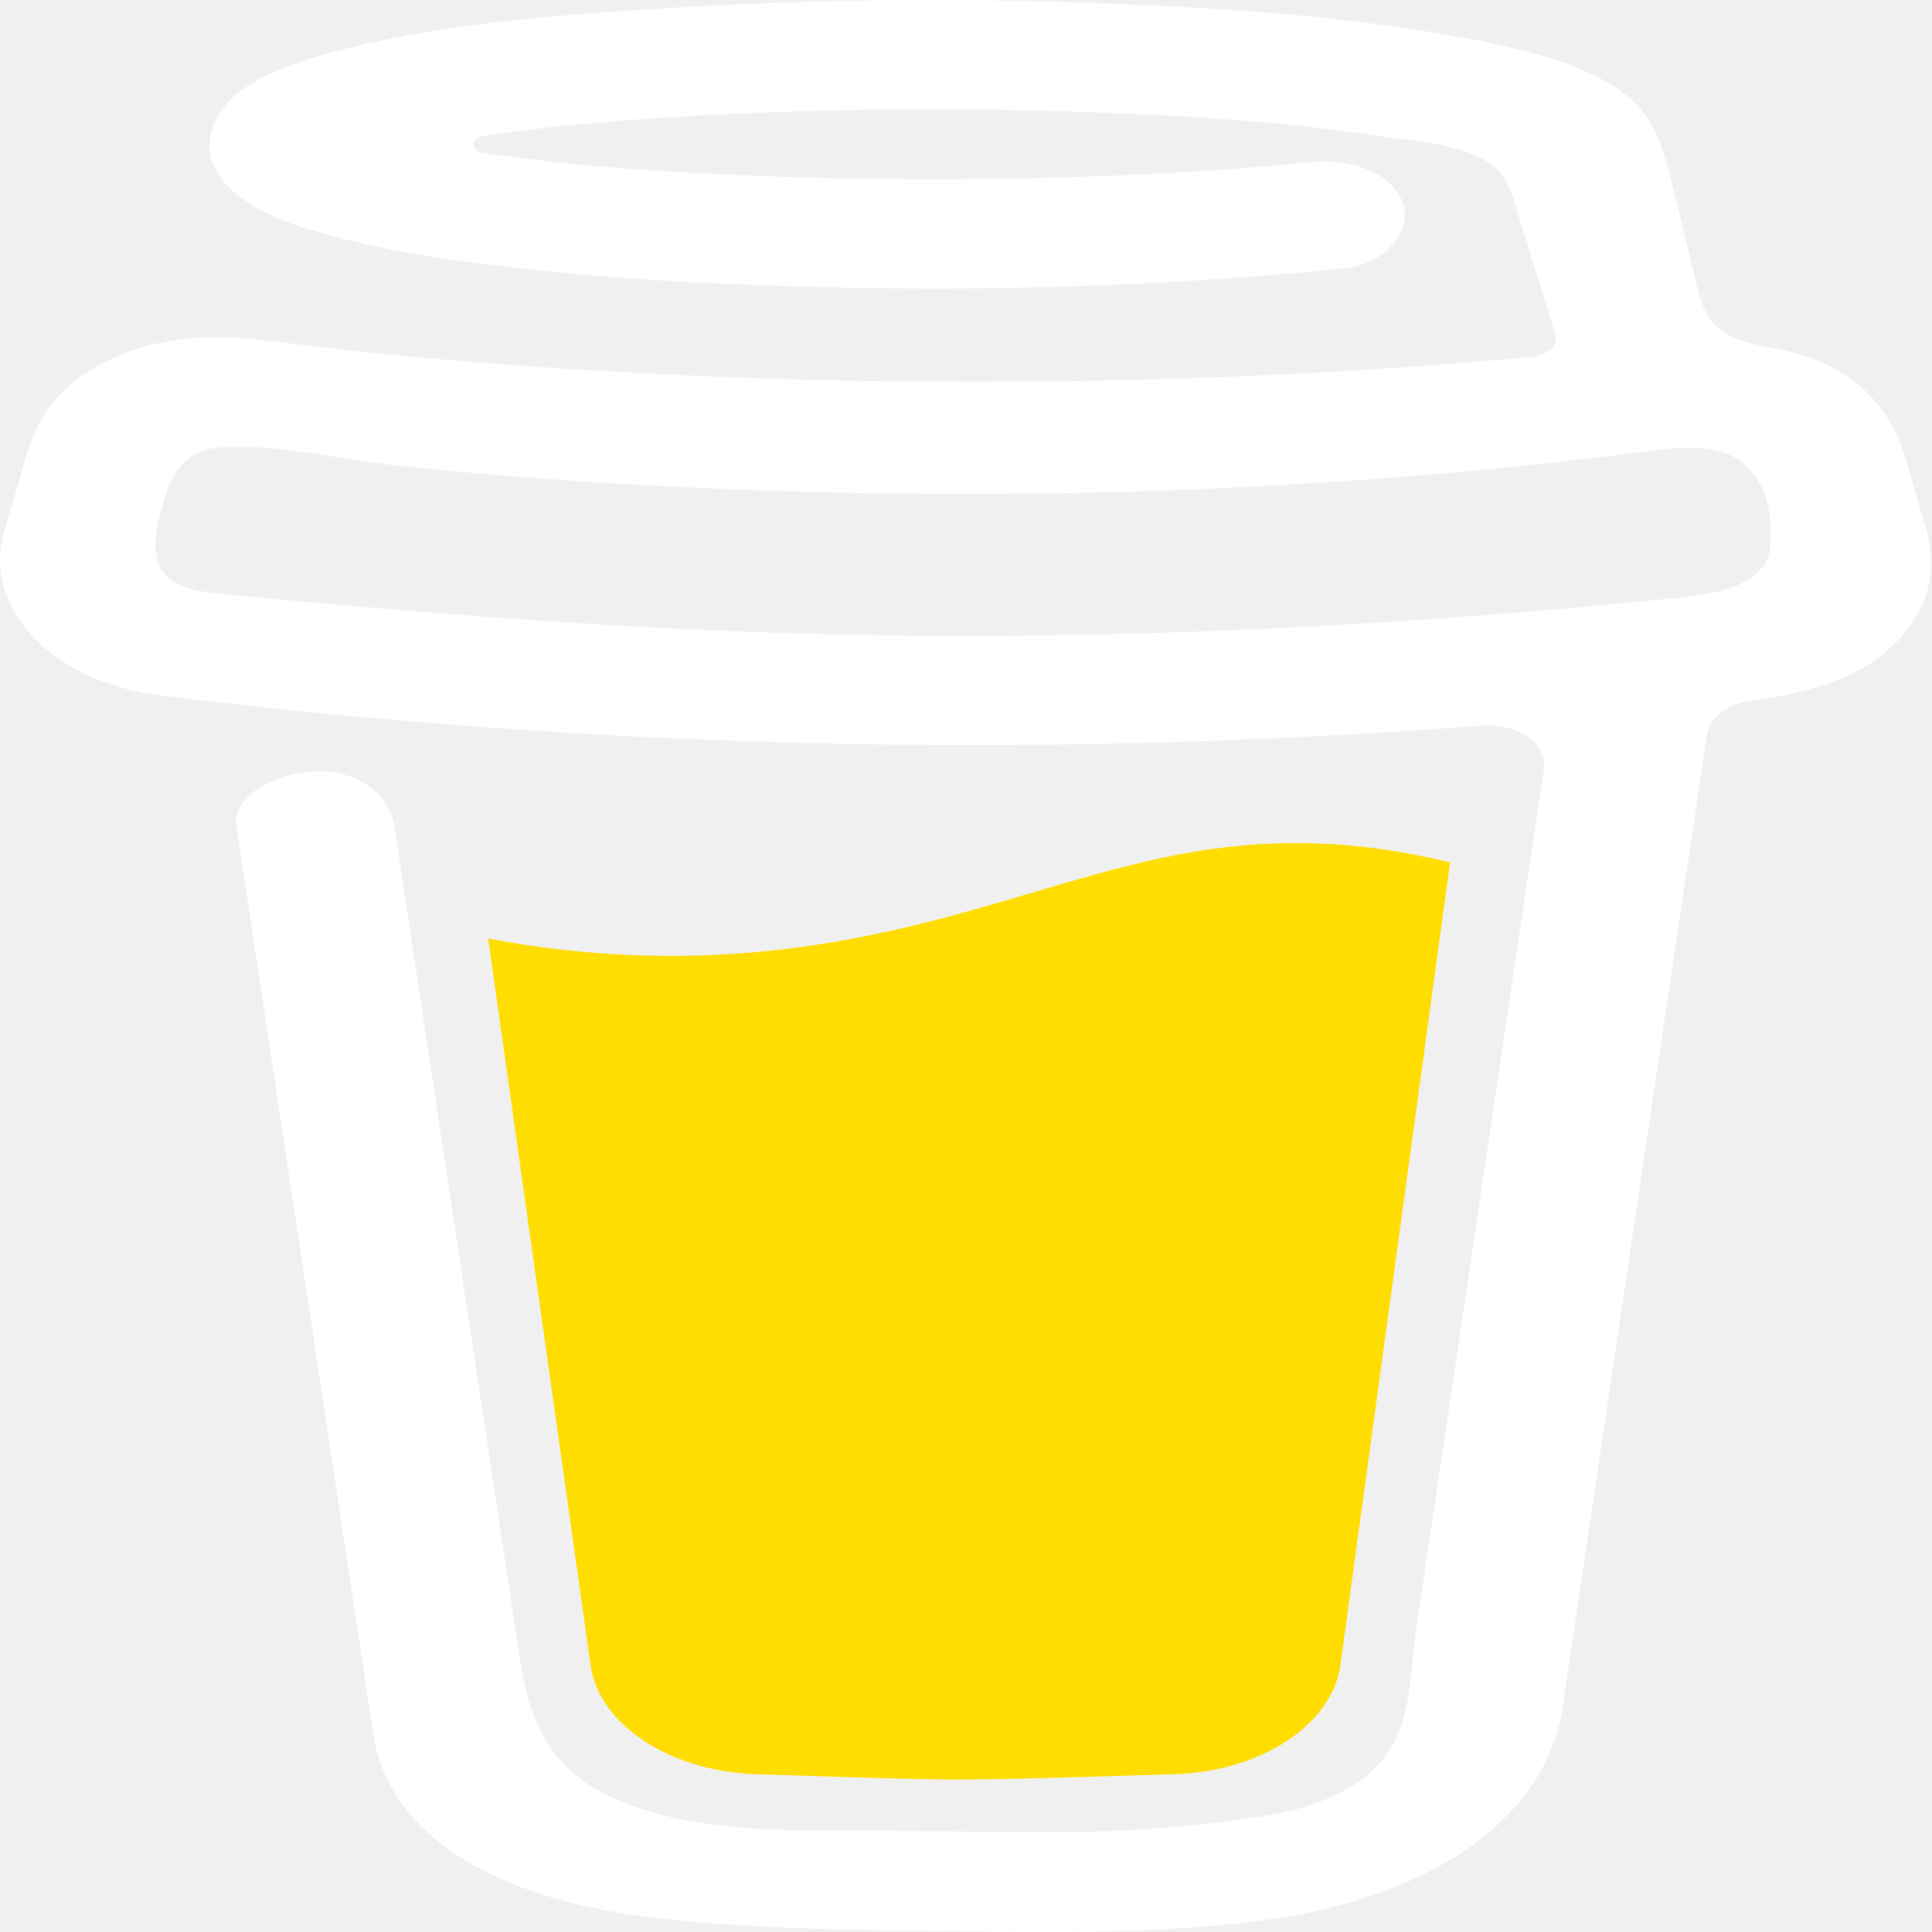
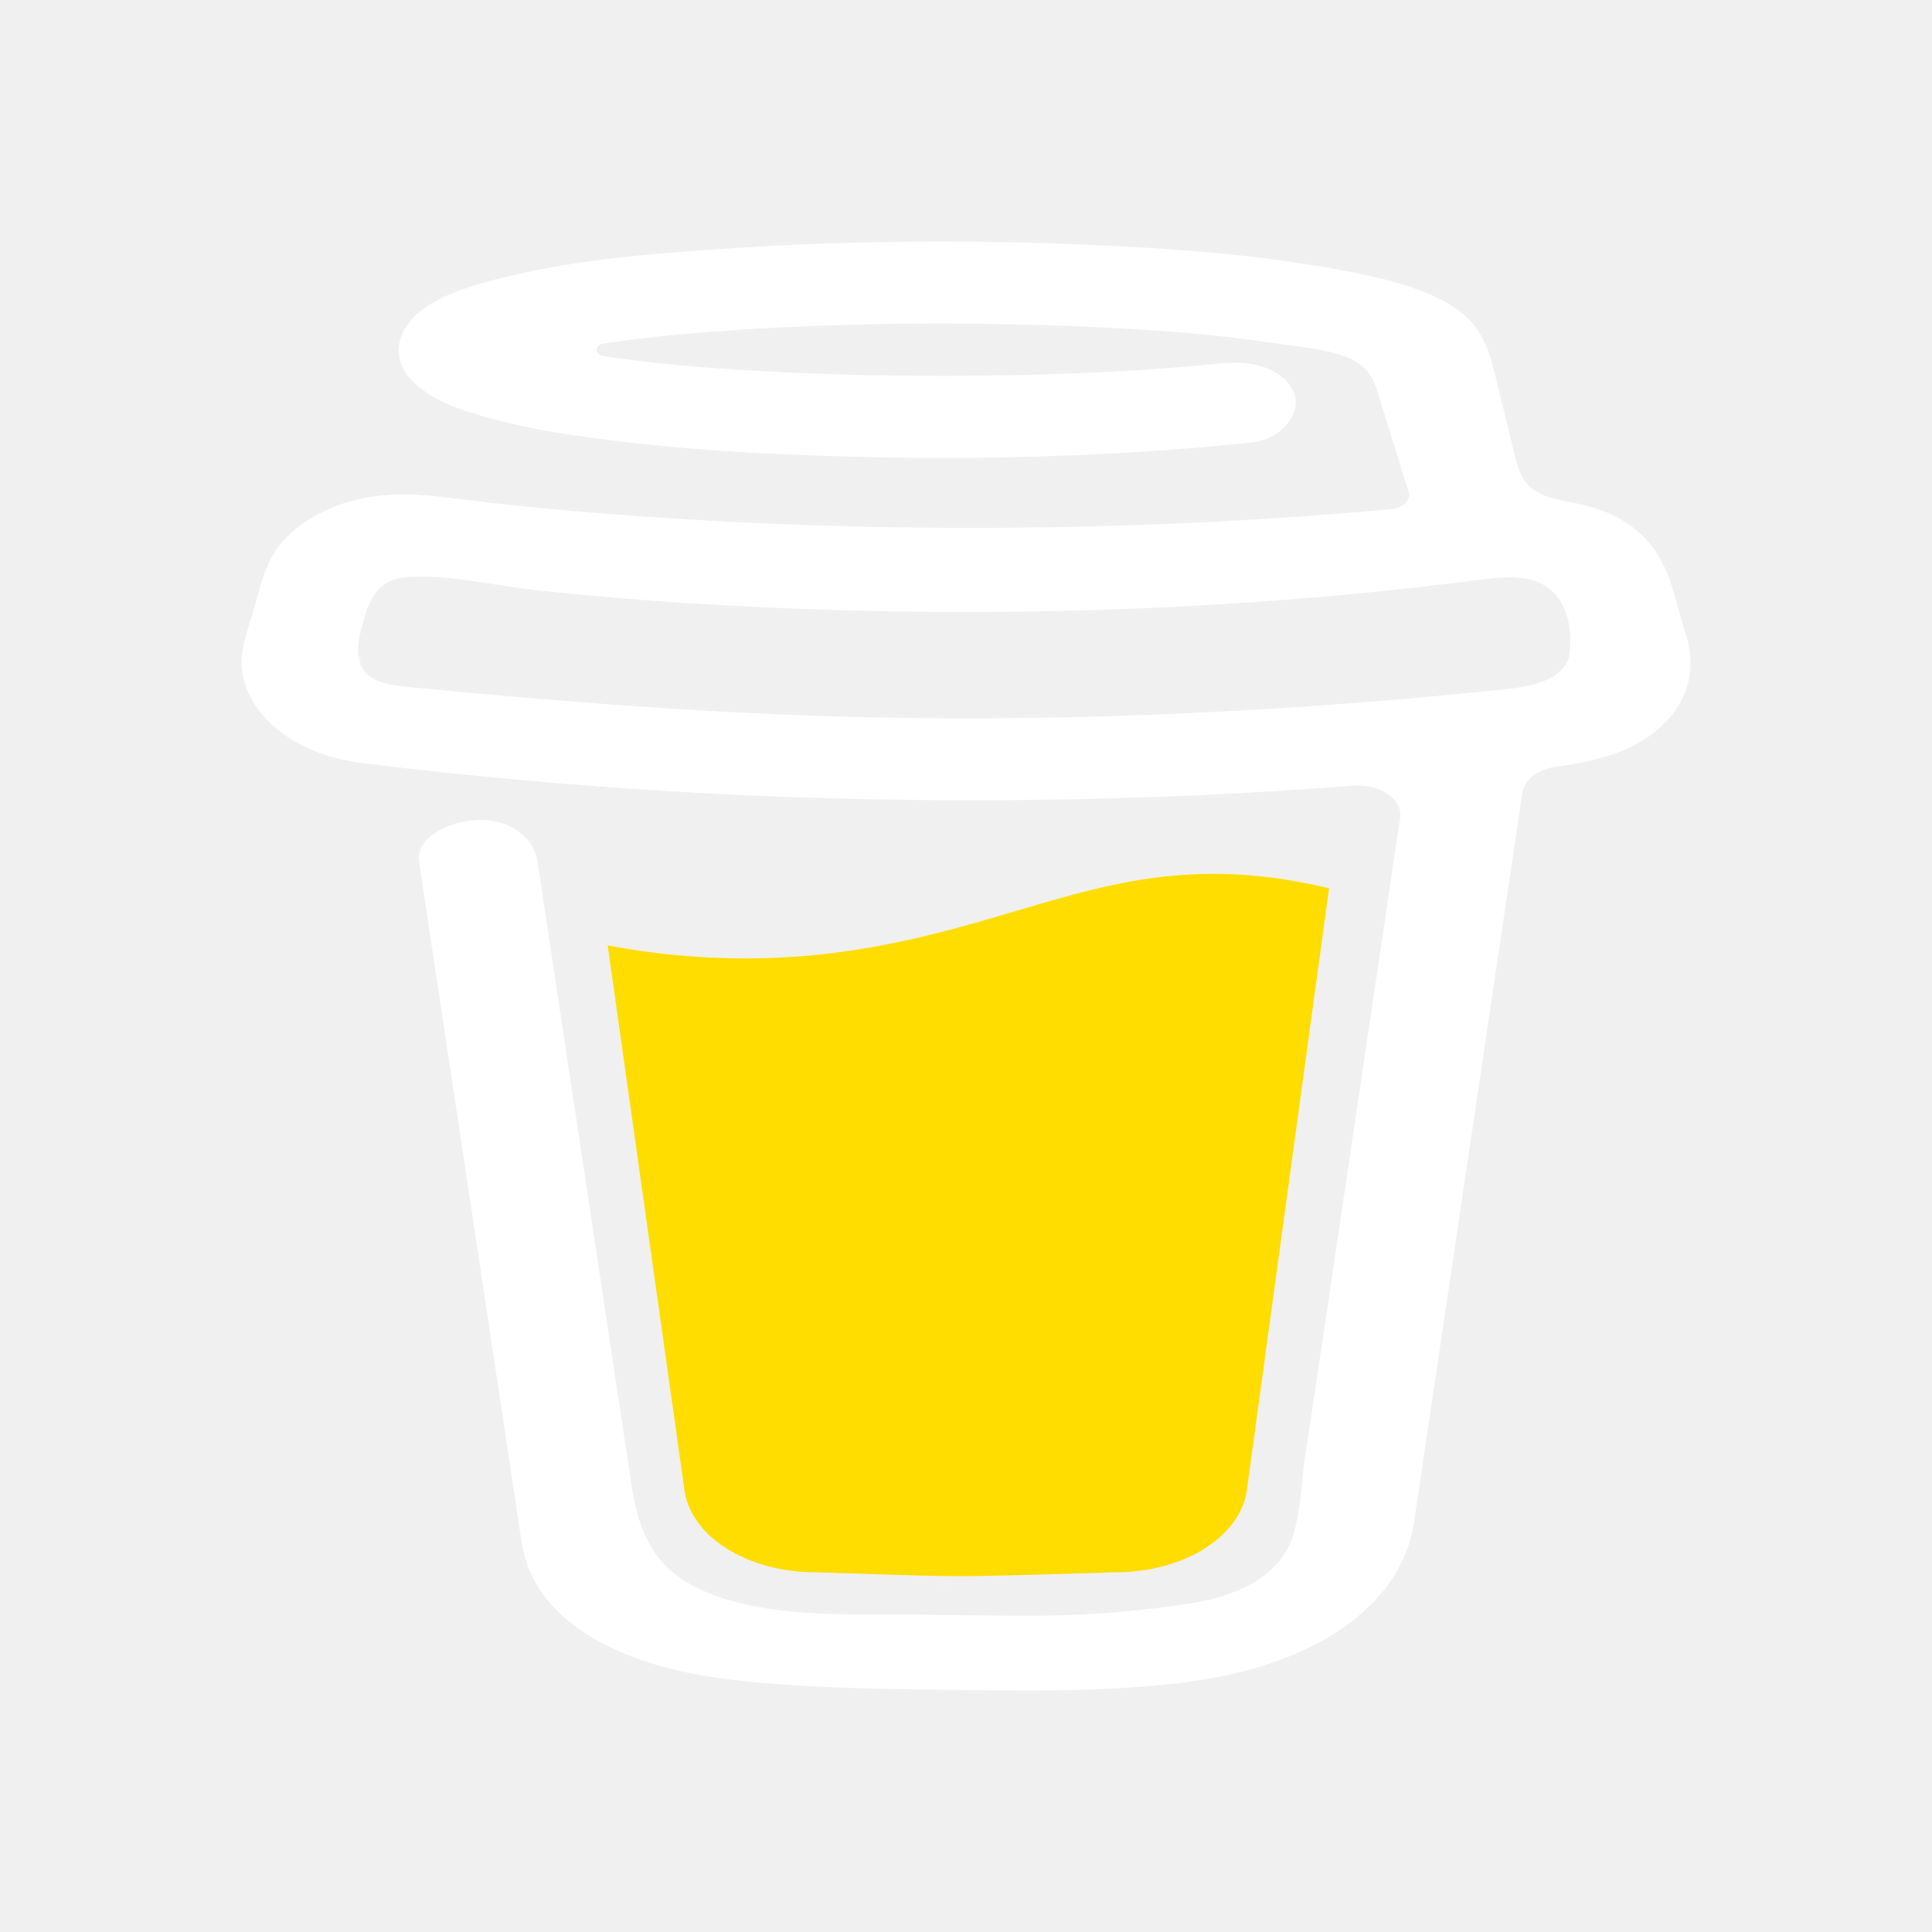
<svg xmlns="http://www.w3.org/2000/svg" width="48" height="48" viewBox="0 0 48 48" fill="none">
-   <g clip-path="url(#clip0_4591_113)">
-     <path d="M42.955 11.166L42.907 11.146L42.797 11.123C42.841 11.149 42.897 11.164 42.955 11.166Z" fill="#ffffff" />
-     <path d="M42.977 11.159C42.97 11.159 42.964 11.158 42.957 11.156C42.957 11.159 42.957 11.162 42.957 11.165C42.965 11.165 42.971 11.163 42.977 11.159Z" fill="#ffffff" />
-     <path d="M42.957 11.165H42.964V11.162L42.957 11.165Z" fill="#ffffff" />
-     <path d="M43.609 14.589L43.69 14.557L43.72 14.545L43.747 14.525C43.696 14.541 43.649 14.562 43.609 14.589Z" fill="#ffffff" />
-     <path d="M43.097 11.24L43.018 11.188L42.965 11.168C42.993 11.203 43.041 11.229 43.097 11.24Z" fill="#ffffff" />
-     <path d="M23.351 44.516C23.288 44.534 23.233 44.564 23.191 44.601L23.241 44.579C23.275 44.558 23.322 44.532 23.351 44.516Z" fill="#ffffff" />
-     <path d="M34.816 42.957C34.816 42.908 34.782 42.917 34.79 43.092C34.79 43.078 34.799 43.063 34.803 43.05C34.807 43.019 34.811 42.988 34.816 42.957Z" fill="#ffffff" />
-     <path d="M33.625 44.516C33.562 44.534 33.507 44.564 33.465 44.601L33.514 44.579C33.548 44.558 33.596 44.532 33.625 44.516Z" fill="#ffffff" />
-     <path d="M15.274 44.886C15.226 44.858 15.168 44.839 15.105 44.832C15.156 44.849 15.206 44.866 15.24 44.879L15.274 44.886Z" fill="#ffffff" />
-     <path d="M13.457 43.684C13.45 43.633 13.427 43.584 13.391 43.539C13.416 43.585 13.438 43.633 13.455 43.681L13.457 43.684Z" fill="#ffffff" />
-     <path d="M25.664 22.174C23.169 22.912 20.338 23.748 16.669 23.748C15.135 23.746 13.607 23.601 12.129 23.316L14.666 41.323C14.756 42.075 15.252 42.777 16.056 43.288C16.86 43.8 17.913 44.084 19.005 44.084C19.005 44.084 22.603 44.213 23.804 44.213C25.096 44.213 28.97 44.084 28.97 44.084C30.063 44.084 31.115 43.8 31.919 43.288C32.722 42.776 33.218 42.075 33.308 41.323L36.026 21.424C34.812 21.138 33.586 20.947 32.204 20.947C29.814 20.947 27.888 21.515 25.664 22.174Z" fill="#FFDD00" />
-     <path d="M4.273 14.492L4.316 14.52L4.344 14.532C4.323 14.517 4.299 14.504 4.273 14.492Z" fill="#ffffff" />
-     <path d="M47.759 12.829L47.377 11.497C47.034 10.302 46.256 9.172 44.481 8.741C43.912 8.602 43.266 8.543 42.83 8.257C42.394 7.971 42.265 7.527 42.164 7.115C41.977 6.358 41.801 5.602 41.61 4.847C41.444 4.198 41.314 3.469 40.883 2.873C40.322 2.074 39.159 1.606 38.002 1.297C37.41 1.144 36.805 1.015 36.191 0.91C33.301 0.383 30.263 0.189 27.29 0.078C23.722 -0.058 20.144 -0.017 16.584 0.201C13.934 0.368 11.144 0.569 8.626 1.203C7.706 1.435 6.757 1.713 6.057 2.204C5.199 2.808 4.919 3.742 5.545 4.495C5.991 5.029 6.746 5.407 7.547 5.657C8.59 5.979 9.679 6.224 10.796 6.388C13.907 6.863 17.13 7.05 20.308 7.129C23.831 7.228 27.36 7.148 30.866 6.891C31.733 6.825 32.598 6.746 33.462 6.654C34.479 6.546 35.132 5.627 34.833 4.986C34.474 4.22 33.51 3.923 32.419 4.039C32.258 4.056 32.099 4.072 31.938 4.089L31.822 4.1C31.453 4.132 31.084 4.163 30.714 4.191C29.951 4.247 29.186 4.294 28.42 4.33C26.702 4.413 24.98 4.451 23.259 4.453C21.569 4.453 19.877 4.42 18.189 4.343C17.419 4.308 16.651 4.264 15.885 4.21C15.537 4.185 15.189 4.158 14.842 4.129L14.511 4.1L14.439 4.092L14.096 4.058C13.395 3.985 12.695 3.901 12.001 3.8C11.931 3.789 11.869 3.762 11.824 3.724C11.779 3.685 11.755 3.637 11.755 3.587C11.755 3.538 11.779 3.49 11.824 3.451C11.869 3.413 11.931 3.386 12.001 3.375H12.014C12.615 3.287 13.221 3.211 13.828 3.145C14.03 3.123 14.233 3.102 14.437 3.081H14.443C14.823 3.063 15.205 3.016 15.583 2.985C18.875 2.748 22.187 2.668 25.495 2.743C27.101 2.776 28.706 2.841 30.305 2.953C30.649 2.978 30.991 3.004 31.333 3.033C31.463 3.044 31.595 3.057 31.727 3.068L31.992 3.094C32.766 3.174 33.535 3.27 34.301 3.384C35.435 3.555 36.892 3.61 37.396 4.469C37.557 4.741 37.63 5.044 37.718 5.33L37.831 5.695C37.834 5.702 37.837 5.708 37.838 5.715C38.105 6.576 38.373 7.437 38.641 8.298C38.66 8.362 38.661 8.427 38.642 8.491C38.623 8.555 38.586 8.615 38.532 8.669C38.478 8.722 38.408 8.767 38.328 8.801C38.248 8.835 38.158 8.857 38.065 8.866H38.058L37.894 8.881L37.733 8.896C37.221 8.942 36.708 8.985 36.195 9.025C35.184 9.105 34.171 9.174 33.157 9.232C31.142 9.348 29.123 9.424 27.1 9.46C26.07 9.479 25.039 9.488 24.009 9.486C19.908 9.484 15.811 9.319 11.738 8.993C11.297 8.957 10.856 8.918 10.415 8.879C10.757 8.909 10.166 8.855 10.047 8.844C9.767 8.817 9.486 8.789 9.206 8.759C8.265 8.662 7.33 8.542 6.391 8.436C5.256 8.307 4.17 8.372 3.143 8.759C2.301 9.078 1.618 9.567 1.188 10.161C0.745 10.793 0.613 11.482 0.415 12.162C0.217 12.842 -0.091 13.574 0.026 14.272C0.277 15.778 1.801 17.003 3.993 17.277C6.055 17.535 8.128 17.744 10.207 17.922C18.372 18.614 26.622 18.696 34.814 18.169C35.481 18.126 36.147 18.079 36.812 18.028C37.02 18.012 37.23 18.029 37.428 18.077C37.625 18.124 37.804 18.202 37.953 18.304C38.101 18.405 38.215 18.529 38.285 18.665C38.355 18.801 38.381 18.946 38.359 19.09L38.152 20.483C37.734 23.299 37.316 26.115 36.898 28.93C36.462 31.887 36.023 34.843 35.582 37.8C35.457 38.632 35.333 39.465 35.208 40.297C35.089 41.116 35.072 41.962 34.846 42.771C34.492 44.045 33.244 44.827 31.424 45.113C29.757 45.375 28.053 45.513 26.344 45.523C24.448 45.531 22.553 45.472 20.657 45.48C18.634 45.487 16.155 45.358 14.593 44.317C13.221 43.403 13.031 41.971 12.844 40.733C12.595 39.094 12.348 37.456 12.103 35.817L10.73 26.706L9.841 20.811C9.826 20.714 9.811 20.618 9.797 20.52C9.691 19.816 8.971 19.128 7.835 19.163C6.864 19.193 5.759 19.764 5.873 20.52L6.532 24.89L7.894 33.93C8.282 36.498 8.669 39.066 9.056 41.635C9.13 42.127 9.2 42.621 9.279 43.113C9.706 45.802 12.677 47.251 16.356 47.659C18.505 47.898 20.706 47.947 22.887 47.971C25.682 48.003 28.506 48.077 31.255 47.727C35.33 47.21 38.386 45.33 38.823 42.413C38.947 41.571 39.072 40.729 39.197 39.886C39.611 37.1 40.024 34.313 40.437 31.527L41.788 22.422L42.408 18.249C42.439 18.042 42.565 17.848 42.768 17.694C42.971 17.541 43.241 17.437 43.536 17.397C44.701 17.24 45.815 16.972 46.644 16.36C47.963 15.384 48.225 14.112 47.759 12.829ZM3.933 13.729C3.951 13.724 3.918 13.829 3.904 13.878C3.901 13.804 3.907 13.738 3.933 13.729ZM4.046 14.334C4.055 14.329 4.083 14.355 4.112 14.386C4.068 14.358 4.04 14.336 4.045 14.334H4.046ZM4.157 14.435C4.219 14.512 4.197 14.482 4.157 14.435ZM4.38 14.561H4.386C4.386 14.565 4.396 14.57 4.4 14.574C4.394 14.569 4.387 14.565 4.379 14.561H4.38ZM43.482 14.373C43.064 14.648 42.433 14.776 41.81 14.84C34.821 15.557 27.731 15.92 20.666 15.76C15.61 15.64 10.607 15.252 5.601 14.763C5.11 14.716 4.578 14.654 4.241 14.404C3.606 13.932 3.918 12.983 4.083 12.414C4.235 11.892 4.524 11.196 5.422 11.122C6.824 11.008 8.451 11.417 9.838 11.562C11.507 11.739 13.182 11.88 14.864 11.985C22.041 12.437 29.339 12.367 36.484 11.706C37.787 11.585 39.084 11.444 40.377 11.284C41.529 11.141 42.807 10.873 43.503 11.698C43.98 12.26 44.044 13.011 43.97 13.646C43.947 13.923 43.772 14.183 43.481 14.373H43.482Z" fill="#ffffff" />
+   <g clip-path="url(#clip0_4631_2)">
+     <path d="M38.216 14.374L38.18 14.359L38.098 14.342C38.131 14.361 38.172 14.372 38.216 14.374Z" fill="#FFFFFF" />
+     <path d="M38.234 14.369C38.229 14.369 38.224 14.368 38.219 14.367C38.219 14.369 38.219 14.371 38.219 14.373C38.224 14.373 38.23 14.371 38.234 14.369Z" fill="#FFFFFF" />
+     <path d="M38.219 14.375H38.224V14.373L38.219 14.375Z" fill="#FFFFFF" />
+     <path d="M38.707 16.942L38.767 16.918L38.79 16.91L38.81 16.895C38.772 16.906 38.737 16.922 38.707 16.942Z" fill="#FFFFFF" />
+     <path d="M38.322 14.431L38.263 14.392L38.223 14.377C38.244 14.403 38.28 14.422 38.322 14.431Z" fill="#FFFFFF" />
+     <path d="M23.511 39.387C23.463 39.401 23.422 39.423 23.391 39.451L23.428 39.434C23.453 39.418 23.489 39.399 23.511 39.387Z" fill="#FFFFFF" />
+     <path d="M32.111 38.218C32.111 38.182 32.085 38.189 32.091 38.319C32.091 38.309 32.097 38.298 32.1 38.288C32.103 38.265 32.106 38.242 32.111 38.218Z" fill="#FFFFFF" />
+     <path d="M31.221 39.387C31.174 39.401 31.133 39.423 31.102 39.451L31.139 39.434C31.164 39.418 31.2 39.399 31.221 39.387Z" fill="#FFFFFF" />
+     <path d="M17.454 39.666C17.419 39.644 17.375 39.63 17.328 39.625C17.366 39.638 17.404 39.65 17.429 39.66L17.454 39.666Z" fill="#FFFFFF" />
+     <path d="M16.093 38.763C16.087 38.725 16.07 38.688 16.043 38.654C16.062 38.689 16.078 38.725 16.091 38.761L16.093 38.763Z" fill="#FFFFFF" />
+     <path d="M25.249 22.631C23.378 23.184 21.255 23.812 18.503 23.812C17.352 23.81 16.206 23.701 15.098 23.487L17.001 36.992C17.068 37.557 17.44 38.083 18.043 38.467C18.646 38.85 19.436 39.063 20.255 39.063C20.255 39.063 22.953 39.16 23.854 39.16C24.823 39.16 27.729 39.063 27.729 39.063C28.548 39.063 29.337 38.85 29.94 38.467C30.543 38.083 30.915 37.557 30.982 36.992L33.02 22.069C32.11 21.854 31.19 21.711 30.154 21.711C28.361 21.71 26.917 22.137 25.249 22.631Z" fill="#FFDD00" />
+     <path d="M9.203 16.869L9.235 16.89L9.256 16.899C9.24 16.888 9.222 16.878 9.203 16.869Z" fill="#FFFFFF" />
+     <path d="M41.839 15.622L41.553 14.623C41.295 13.726 40.711 12.879 39.379 12.555C38.952 12.452 38.468 12.407 38.14 12.193C37.813 11.978 37.716 11.645 37.641 11.336C37.5 10.769 37.368 10.201 37.225 9.635C37.101 9.148 37.002 8.601 36.679 8.155C36.259 7.555 35.386 7.205 34.518 6.973C34.073 6.858 33.619 6.761 33.158 6.682C30.99 6.287 28.71 6.142 26.479 6.059C23.801 5.957 21.116 5.988 18.445 6.151C16.457 6.276 14.362 6.427 12.473 6.902C11.782 7.076 11.071 7.285 10.546 7.653C9.901 8.106 9.691 8.806 10.161 9.371C10.496 9.772 11.062 10.055 11.663 10.243C12.446 10.484 13.263 10.668 14.102 10.791C16.436 11.148 18.854 11.287 21.239 11.347C23.883 11.421 26.531 11.361 29.162 11.168C29.813 11.119 30.462 11.06 31.11 10.991C31.874 10.91 32.364 10.22 32.139 9.74C31.87 9.165 31.146 8.942 30.328 9.029C30.207 9.042 30.087 9.054 29.967 9.066L29.88 9.075C29.603 9.099 29.326 9.122 29.049 9.143C28.476 9.186 27.902 9.22 27.327 9.248C26.038 9.31 24.746 9.338 23.454 9.34C22.185 9.34 20.916 9.315 19.649 9.257C19.072 9.231 18.495 9.198 17.921 9.157C17.659 9.139 17.398 9.119 17.137 9.096L16.889 9.075L16.835 9.069L16.578 9.044C16.052 8.989 15.526 8.926 15.006 8.85C14.954 8.842 14.907 8.822 14.873 8.793C14.839 8.764 14.821 8.728 14.821 8.691C14.821 8.653 14.839 8.617 14.873 8.588C14.907 8.559 14.954 8.539 15.006 8.531H15.016C15.467 8.465 15.921 8.408 16.377 8.359C16.529 8.342 16.681 8.326 16.834 8.31H16.838C17.123 8.297 17.41 8.262 17.694 8.239C20.165 8.061 22.65 8.001 25.132 8.058C26.337 8.082 27.542 8.131 28.741 8.215C28.999 8.233 29.256 8.253 29.513 8.275C29.611 8.283 29.71 8.292 29.808 8.301L30.008 8.321C30.588 8.38 31.166 8.453 31.74 8.538C32.591 8.666 33.684 8.708 34.063 9.352C34.183 9.556 34.238 9.783 34.305 9.998L34.389 10.271C34.392 10.276 34.393 10.281 34.394 10.286C34.595 10.932 34.796 11.578 34.997 12.224C35.011 12.271 35.012 12.321 34.998 12.368C34.984 12.416 34.955 12.461 34.915 12.501C34.874 12.541 34.822 12.575 34.762 12.601C34.702 12.626 34.635 12.643 34.565 12.649H34.559L34.437 12.661L34.315 12.672C33.931 12.707 33.546 12.739 33.161 12.769C32.403 12.829 31.643 12.88 30.882 12.924C29.37 13.011 27.855 13.068 26.337 13.095C25.563 13.109 24.79 13.116 24.017 13.115C20.939 13.113 17.865 12.989 14.808 12.745C14.477 12.718 14.146 12.688 13.816 12.659C14.072 12.682 13.629 12.642 13.539 12.633C13.329 12.613 13.119 12.591 12.908 12.569C12.202 12.496 11.501 12.406 10.796 12.327C9.944 12.23 9.129 12.279 8.359 12.569C7.726 12.809 7.214 13.175 6.891 13.62C6.559 14.095 6.46 14.612 6.312 15.122C6.163 15.632 5.932 16.18 6.019 16.704C6.208 17.834 7.351 18.752 8.996 18.957C10.543 19.151 12.099 19.308 13.659 19.442C19.787 19.96 25.978 20.022 32.125 19.627C32.626 19.595 33.125 19.559 33.625 19.521C33.781 19.509 33.938 19.522 34.086 19.558C34.234 19.593 34.369 19.651 34.48 19.728C34.592 19.804 34.677 19.897 34.73 19.999C34.782 20.101 34.802 20.21 34.786 20.317L34.63 21.363C34.316 23.474 34.003 25.586 33.689 27.698C33.362 29.915 33.033 32.133 32.701 34.35C32.608 34.974 32.514 35.599 32.421 36.222C32.331 36.837 32.318 37.471 32.15 38.078C31.883 39.033 30.947 39.62 29.581 39.835C28.33 40.031 27.052 40.135 25.769 40.142C24.346 40.148 22.924 40.104 21.502 40.11C19.983 40.115 18.123 40.019 16.951 39.238C15.921 38.552 15.779 37.478 15.638 36.55C15.451 35.321 15.266 34.092 15.082 32.863L14.052 26.03L13.385 21.608C13.374 21.535 13.363 21.463 13.352 21.39C13.272 20.862 12.732 20.346 11.88 20.373C11.151 20.395 10.322 20.823 10.408 21.39L10.902 24.667L11.924 31.448C12.215 33.374 12.506 35.3 12.795 37.227C12.852 37.596 12.904 37.966 12.963 38.335C13.283 40.351 15.513 41.438 18.274 41.744C19.886 41.923 21.538 41.96 23.175 41.978C25.272 42.002 27.391 42.058 29.454 41.795C32.512 41.407 34.806 39.997 35.133 37.81C35.227 37.178 35.32 36.547 35.414 35.915C35.725 33.825 36.035 31.735 36.345 29.645L37.359 22.816L37.824 19.687C37.847 19.532 37.941 19.386 38.094 19.271C38.247 19.156 38.449 19.078 38.67 19.048C39.545 18.93 40.38 18.729 41.002 18.27C41.992 17.538 42.189 16.584 41.839 15.622ZM8.951 16.297C8.965 16.293 8.94 16.372 8.93 16.409C8.927 16.353 8.932 16.303 8.951 16.297ZM9.036 16.75C9.043 16.747 9.064 16.766 9.086 16.79C9.053 16.768 9.032 16.752 9.035 16.75H9.036ZM9.12 16.826C9.166 16.884 9.15 16.862 9.12 16.826ZM9.287 16.92H9.291C9.291 16.924 9.299 16.927 9.302 16.931C9.297 16.927 9.292 16.924 9.286 16.92H9.287ZM38.63 16.78C38.316 16.986 37.842 17.082 37.375 17.13C32.13 17.668 26.81 17.94 21.508 17.82C17.714 17.73 13.959 17.439 10.203 17.073C9.835 17.037 9.436 16.99 9.183 16.803C8.706 16.449 8.94 15.737 9.064 15.31C9.178 14.919 9.395 14.397 10.069 14.341C11.12 14.256 12.342 14.563 13.382 14.672C14.635 14.804 15.892 14.91 17.154 14.989C22.54 15.328 28.016 15.275 33.379 14.779C34.356 14.689 35.33 14.583 36.3 14.463C37.164 14.356 38.123 14.155 38.645 14.774C39.004 15.195 39.051 15.759 38.996 16.235C38.979 16.442 38.847 16.637 38.629 16.78H38.63Z" fill="#FFFFFF" />
  </g>
  <defs>
-     <clipPath id="clip0_4591_113">
-       <rect width="48" height="48" fill="white" />
+     <clipPath id="clip0_4631_2">
+       <rect width="36" height="36" fill="white" transform="translate(6 6)" />
    </clipPath>
  </defs>
</svg>
